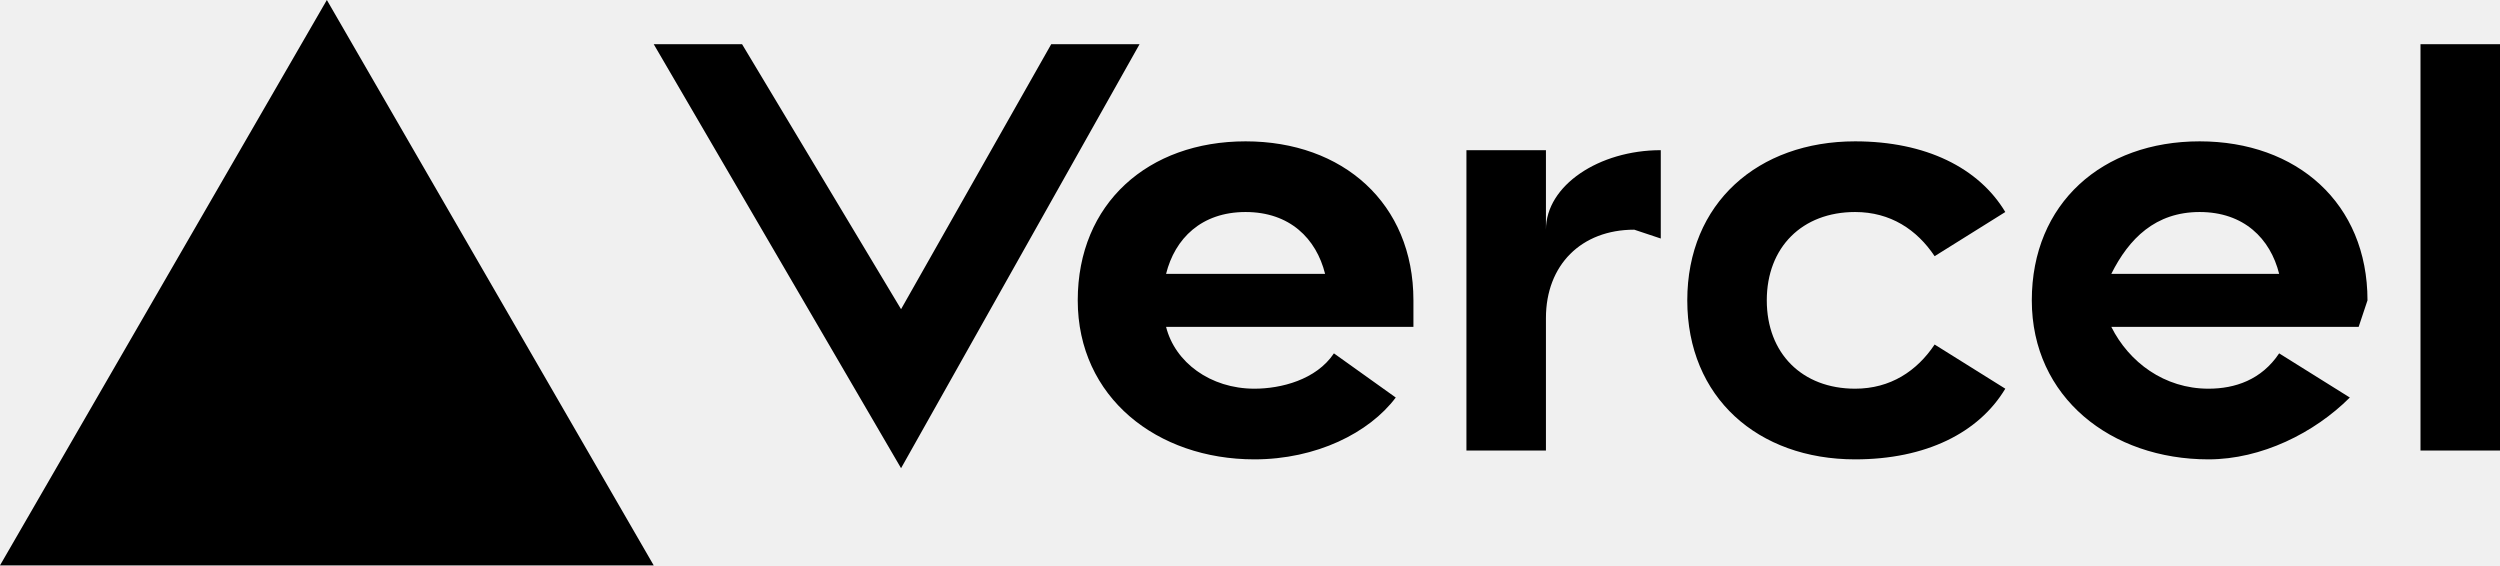
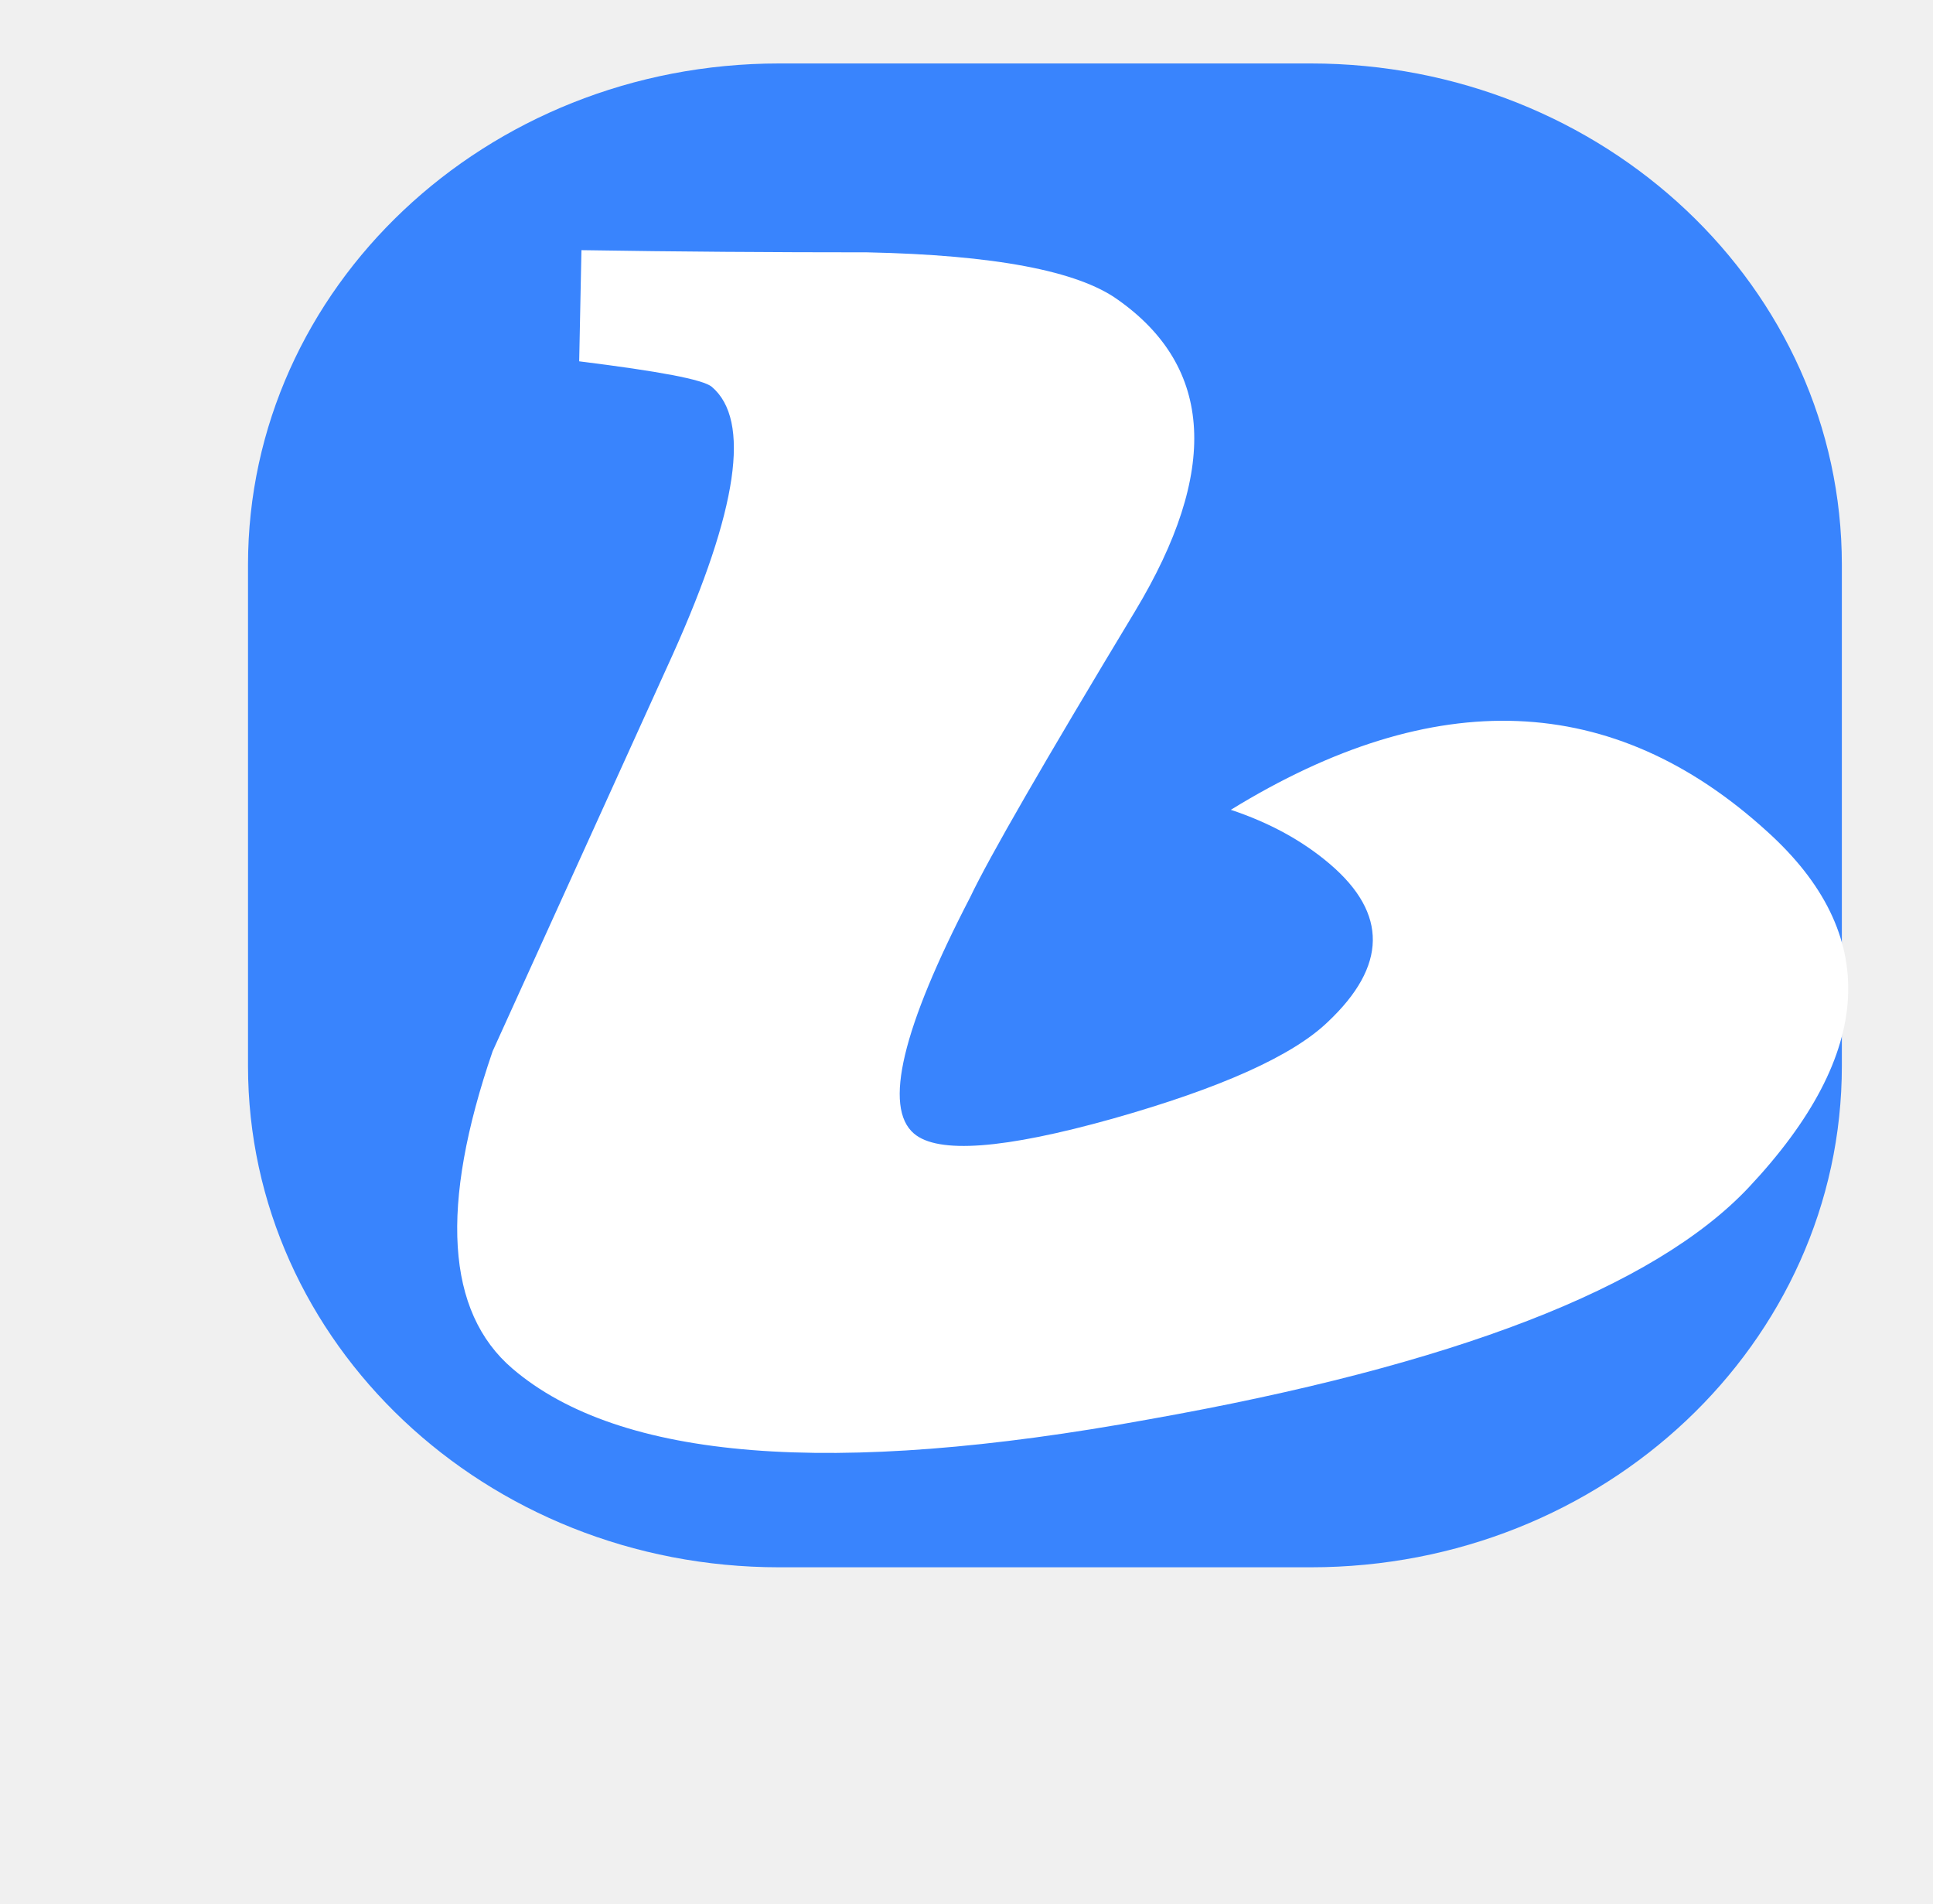
- <svg xmlns="http://www.w3.org/2000/svg" fill="none" viewBox="0 0 283 64">
-   <path fill="black" d="M141 16c-11 0-19 7-19 18s9 18 20 18c7 0 13-3 16-7l-7-5c-2 3-6 4-9 4-5 0-9-3-10-7h28v-3c0-11-8-18-19-18zm-9 15c1-4 4-7 9-7s8 3 9 7h-18zm117-15c-11 0-19 7-19 18s9 18 20 18c6 0 12-3 16-7l-8-5c-2 3-5 4-8 4-5 0-9-3-11-7h28l1-3c0-11-8-18-19-18zm-10 15c2-4 5-7 10-7s8 3 9 7h-19zm-39 3c0 6 4 10 10 10 4 0 7-2 9-5l8 5c-3 5-9 8-17 8-11 0-19-7-19-18s8-18 19-18c8 0 14 3 17 8l-8 5c-2-3-5-5-9-5-6 0-10 4-10 10zm83-29v46h-9V5h9zM37 0l37 64H0L37 0zm92 5-27 48L74 5h10l18 30 17-30h10zm59 12v10l-3-1c-6 0-10 4-10 10v15h-9V17h9v9c0-5 6-9 13-9z" />
+ <svg width="57.571" height="56.674" viewBox="0 0 57.571 56.674" fill="none">
+   <g opacity="1" transform="translate(0.0001220703 0)  rotate(0)">
+     <g opacity="1" transform="translate(7.386353 1.889709)  rotate(0)">
+       <path id="Vector" fillRule="evenodd" fill="#FFFFFF" opacity="1" d="M1.281 23.08C1.281 24.58 1.861 26.03 2.901 27.16L8.461 33.14C9.951 34.76 12.771 33.76 12.771 31.61L12.771 13C12.771 10.85 9.951 9.85 8.461 11.47L2.901 17.45C1.861 18.58 1.281 20.03 1.281 21.53L1.281 23.08Z" />
+       <g opacity="1" transform="translate(0 0)  rotate(0)">
+         <path id="Vector" fillRule="evenodd" fill="#3984FD" opacity="1" d="M0 29.85C0 38.1 7.08 44.78 15.82 44.78L31.65 44.78C40.39 44.78 47.47 38.1 47.47 29.85L47.47 14.93C47.47 6.68 40.39 0 31.65 0L15.82 0C7.08 0 0 6.68 0 14.93L0 29.85Z" />
+       </g>
+     </g>
+     <path id="Vector" fillRule="evenodd" fill="#FFFFFF" opacity="1" d="M21.203 11.521C22.366 12.515 21.978 15.17 20.039 19.485C18.255 23.419 16.463 27.361 14.672 31.303C13.089 35.909 13.287 39.064 15.263 40.754C18.455 43.483 24.772 43.989 34.219 42.264C43.306 40.652 49.261 38.349 52.078 35.363C55.843 31.359 56.027 27.819 52.623 24.752C48.049 20.592 42.734 20.376 36.658 24.114C37.815 24.499 38.801 25.039 39.614 25.734C41.332 27.203 41.312 28.765 39.549 30.428C38.5 31.439 36.362 32.4 33.136 33.312C29.901 34.218 27.934 34.365 27.22 33.754C26.308 32.974 26.868 30.625 28.896 26.715C29.456 25.536 31.093 22.699 33.805 18.202C36.316 14.034 36.145 10.941 33.299 8.929C32.104 8.065 29.613 7.593 25.826 7.514C23.011 7.514 20.172 7.495 17.317 7.449L17.25 10.759C19.628 11.056 20.945 11.3 21.203 11.521Z" />
+   </g>
</svg>
